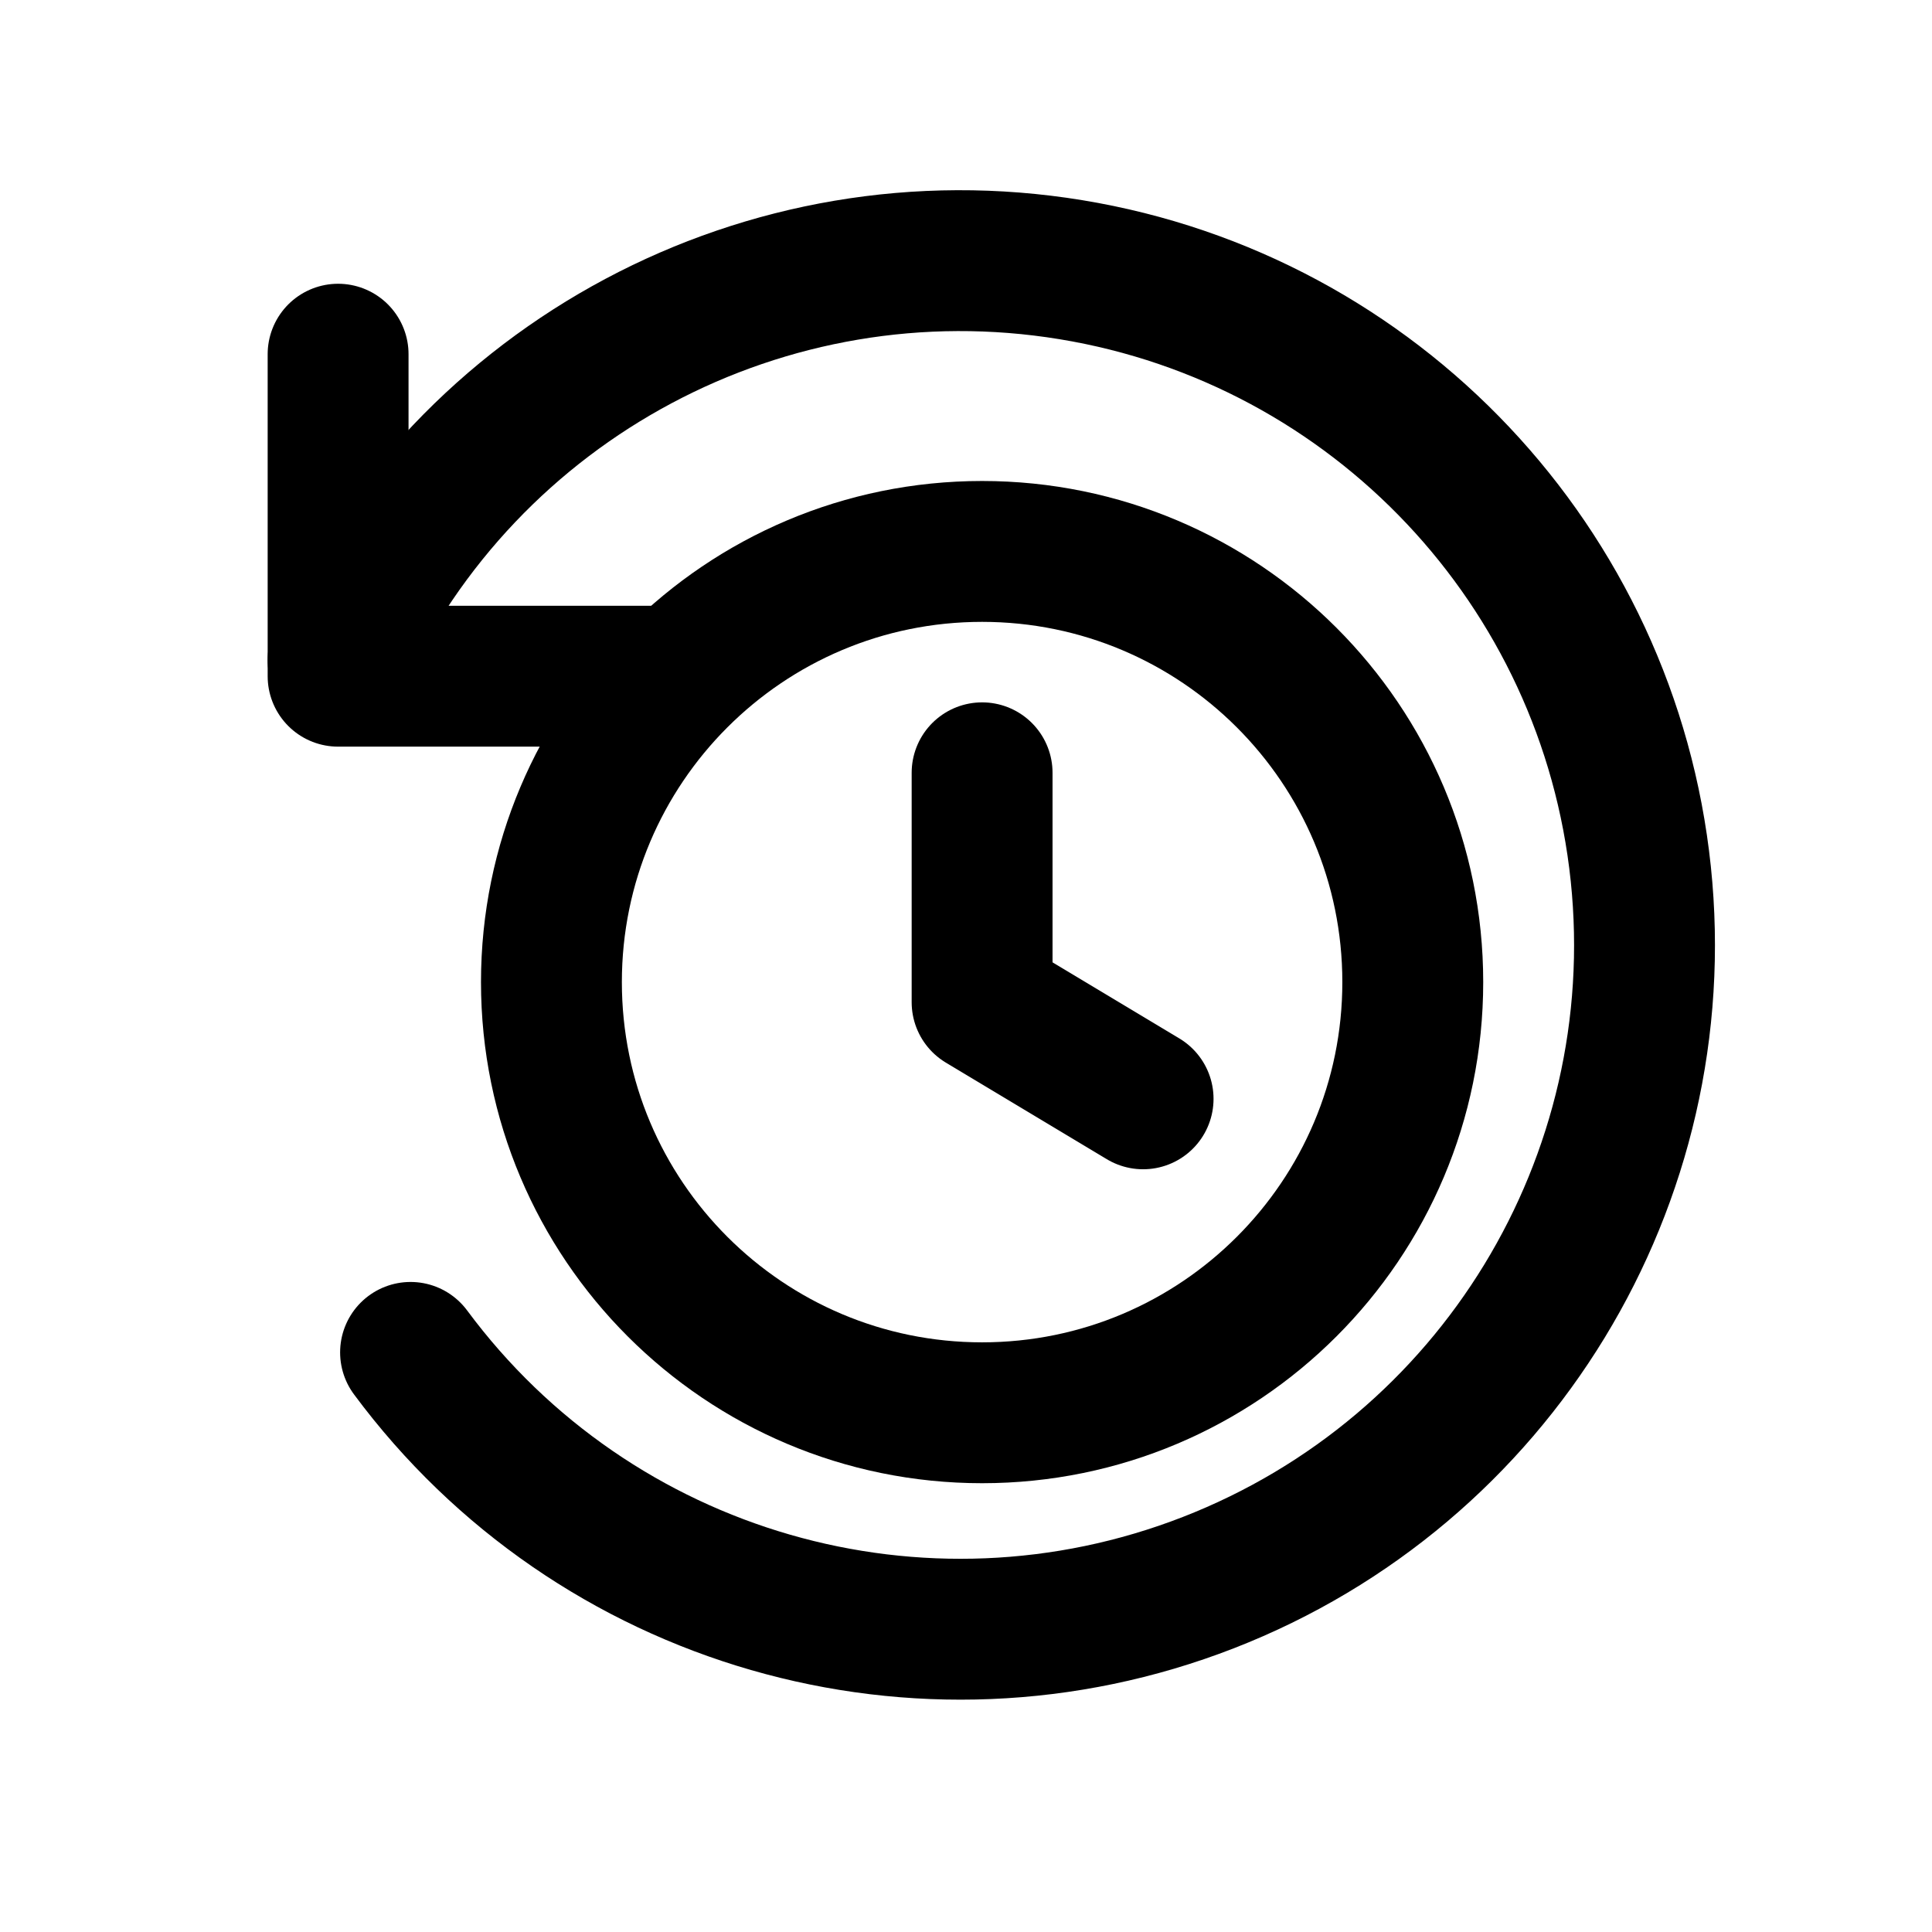
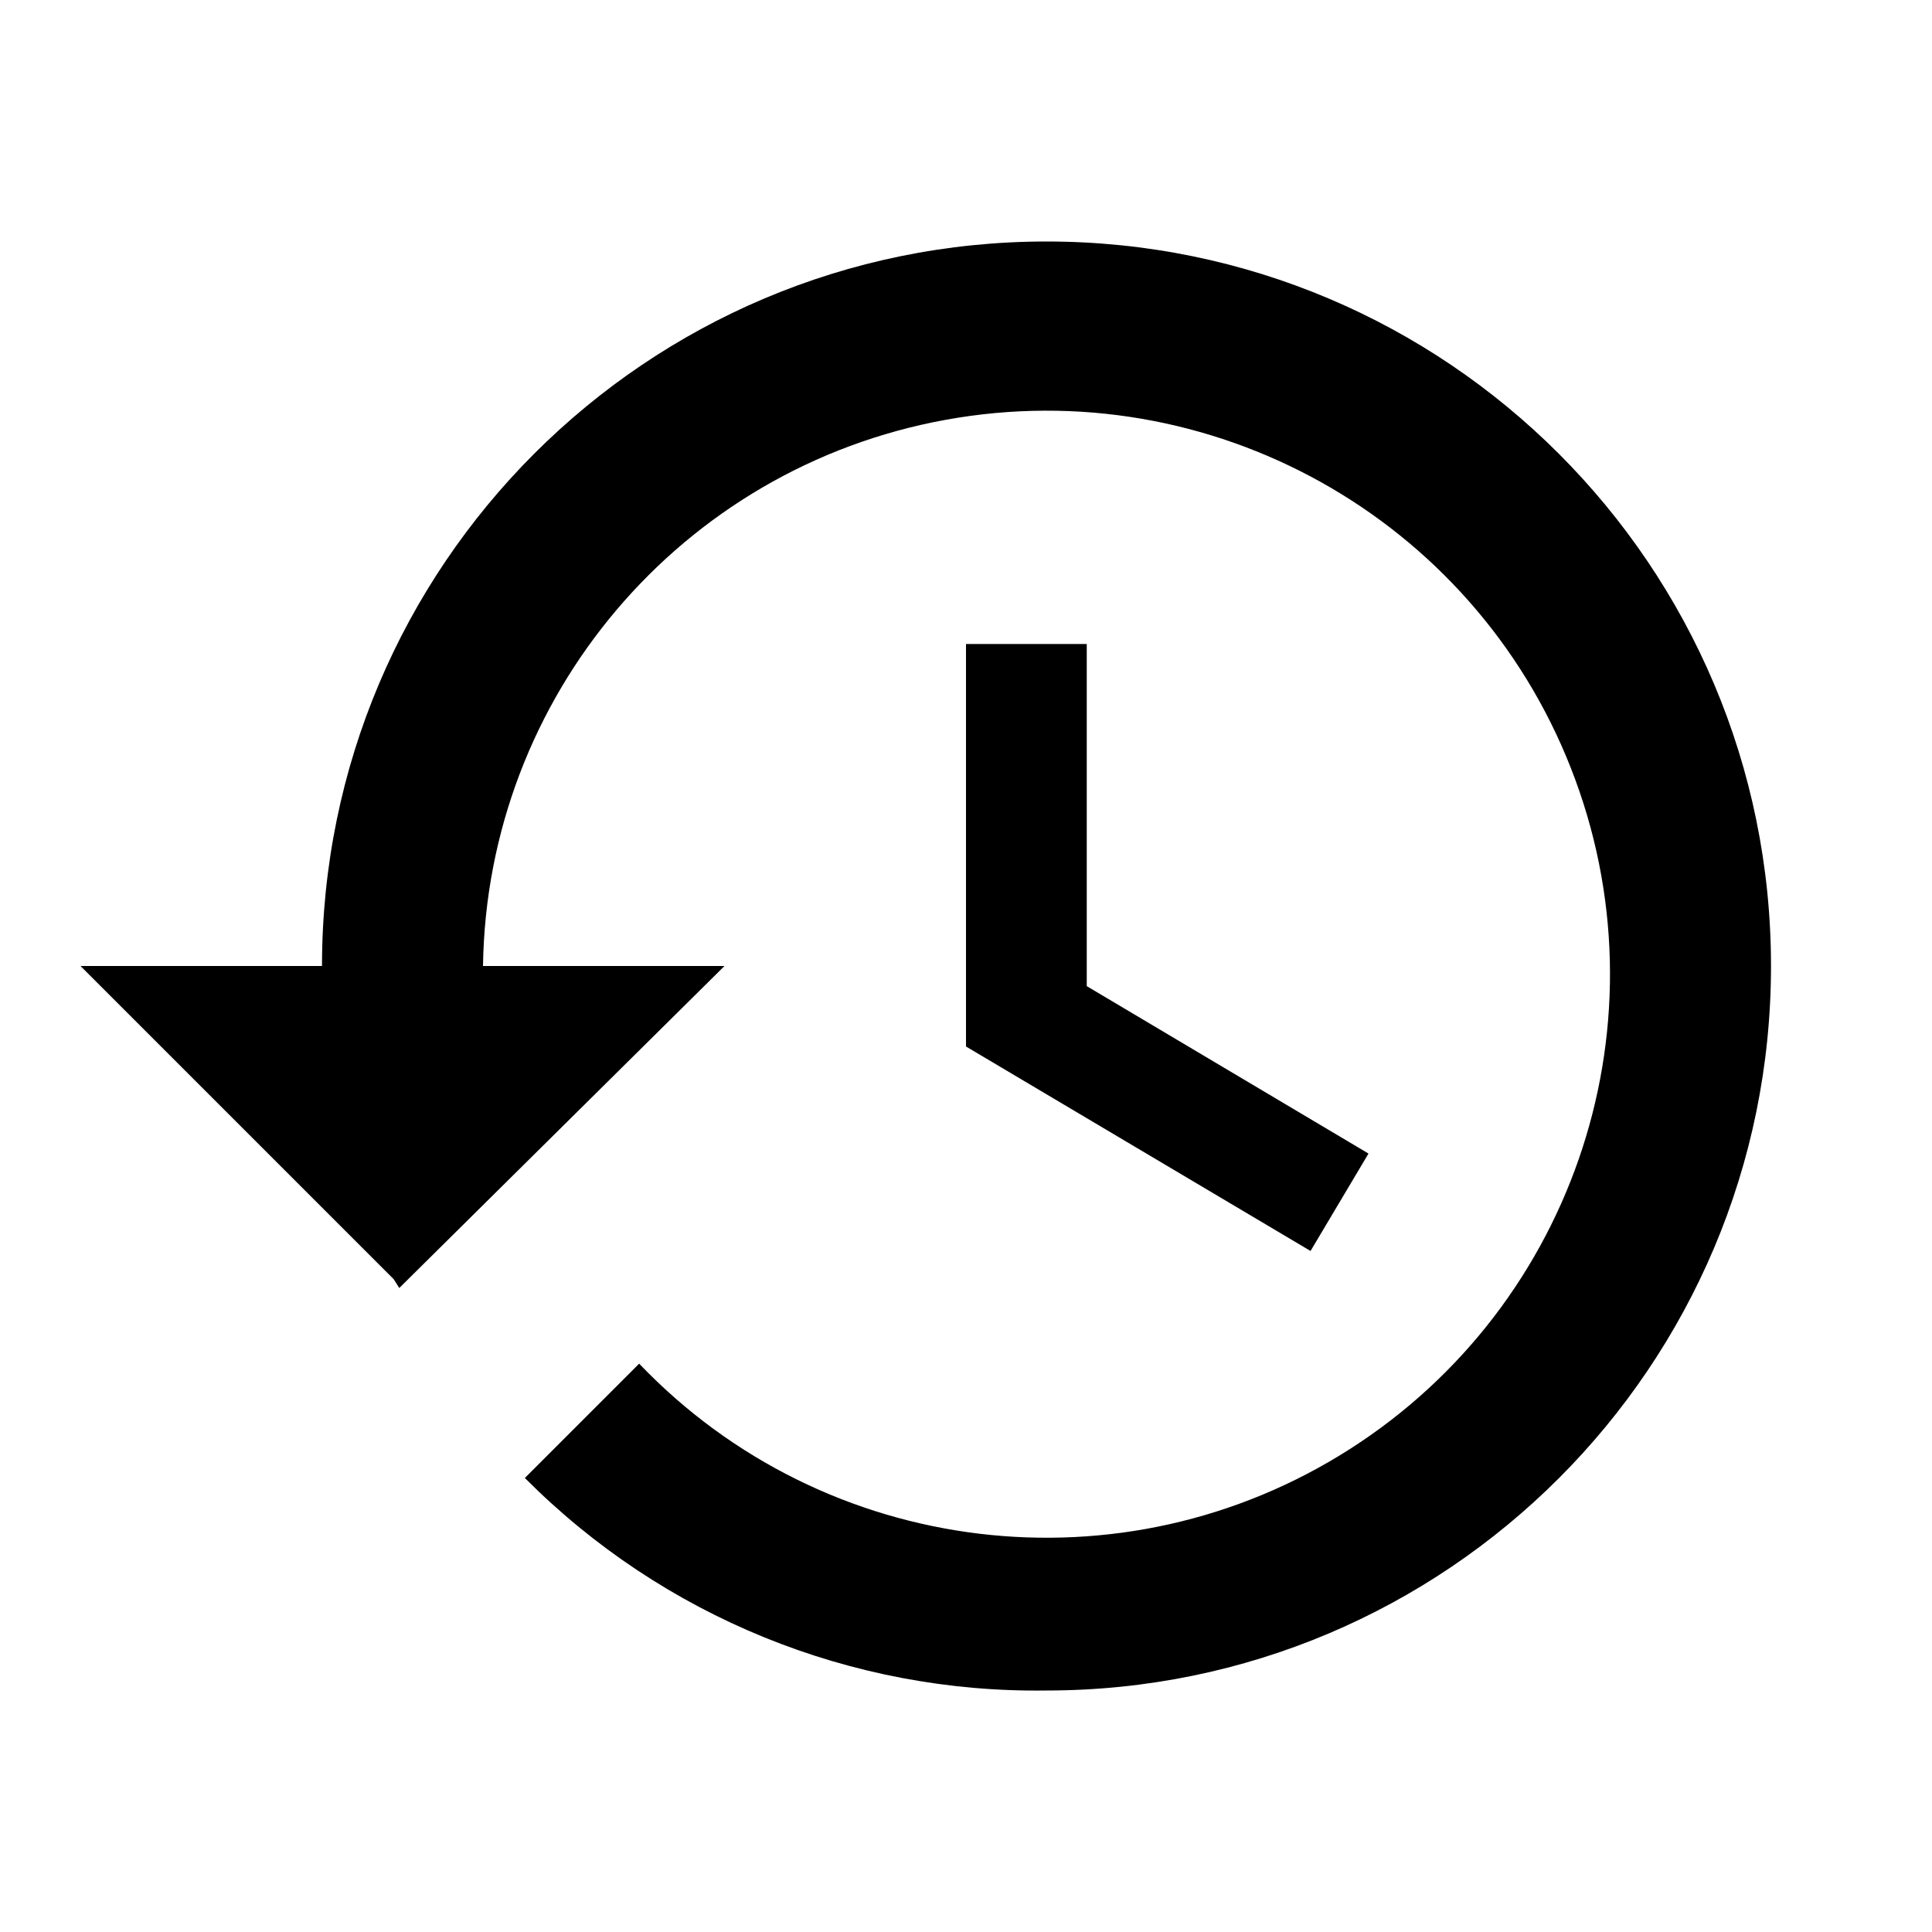
- <svg xmlns="http://www.w3.org/2000/svg" viewBox="0 0 24 24" fill="none">
-   <path d="M4.2 8.2A8.5 8.5 0 1 1 5.1 16.8" stroke="currentColor" stroke-width="1.75" stroke-linecap="round" stroke-linejoin="round" />
-   <path d="M4.2 4.4v4h4" stroke="currentColor" stroke-width="1.75" stroke-linecap="round" stroke-linejoin="round" />
-   <circle cx="12.2" cy="12.2" r="5.35" stroke="currentColor" stroke-width="1.75" />
-   <path d="M12.2 9.6v2.85l2 1.2" stroke="currentColor" stroke-width="1.75" stroke-linecap="round" stroke-linejoin="round" />
+ <svg xmlns="http://www.w3.org/2000/svg" viewBox="0 0 24 24" fill="currentColor">
+   <path d="M13 3a9 9 0 0 0-9 9H1l3.89 3.89.07.11L9 12H6a7 7 0 1 1 1.94 4.94l-1.42 1.42A8.96 8.96 0 0 0 13 21a9 9 0 1 0 0-18zm-1 5v5l4.28 2.54.72-1.21-3.5-2.08V8H12z" />
</svg>
